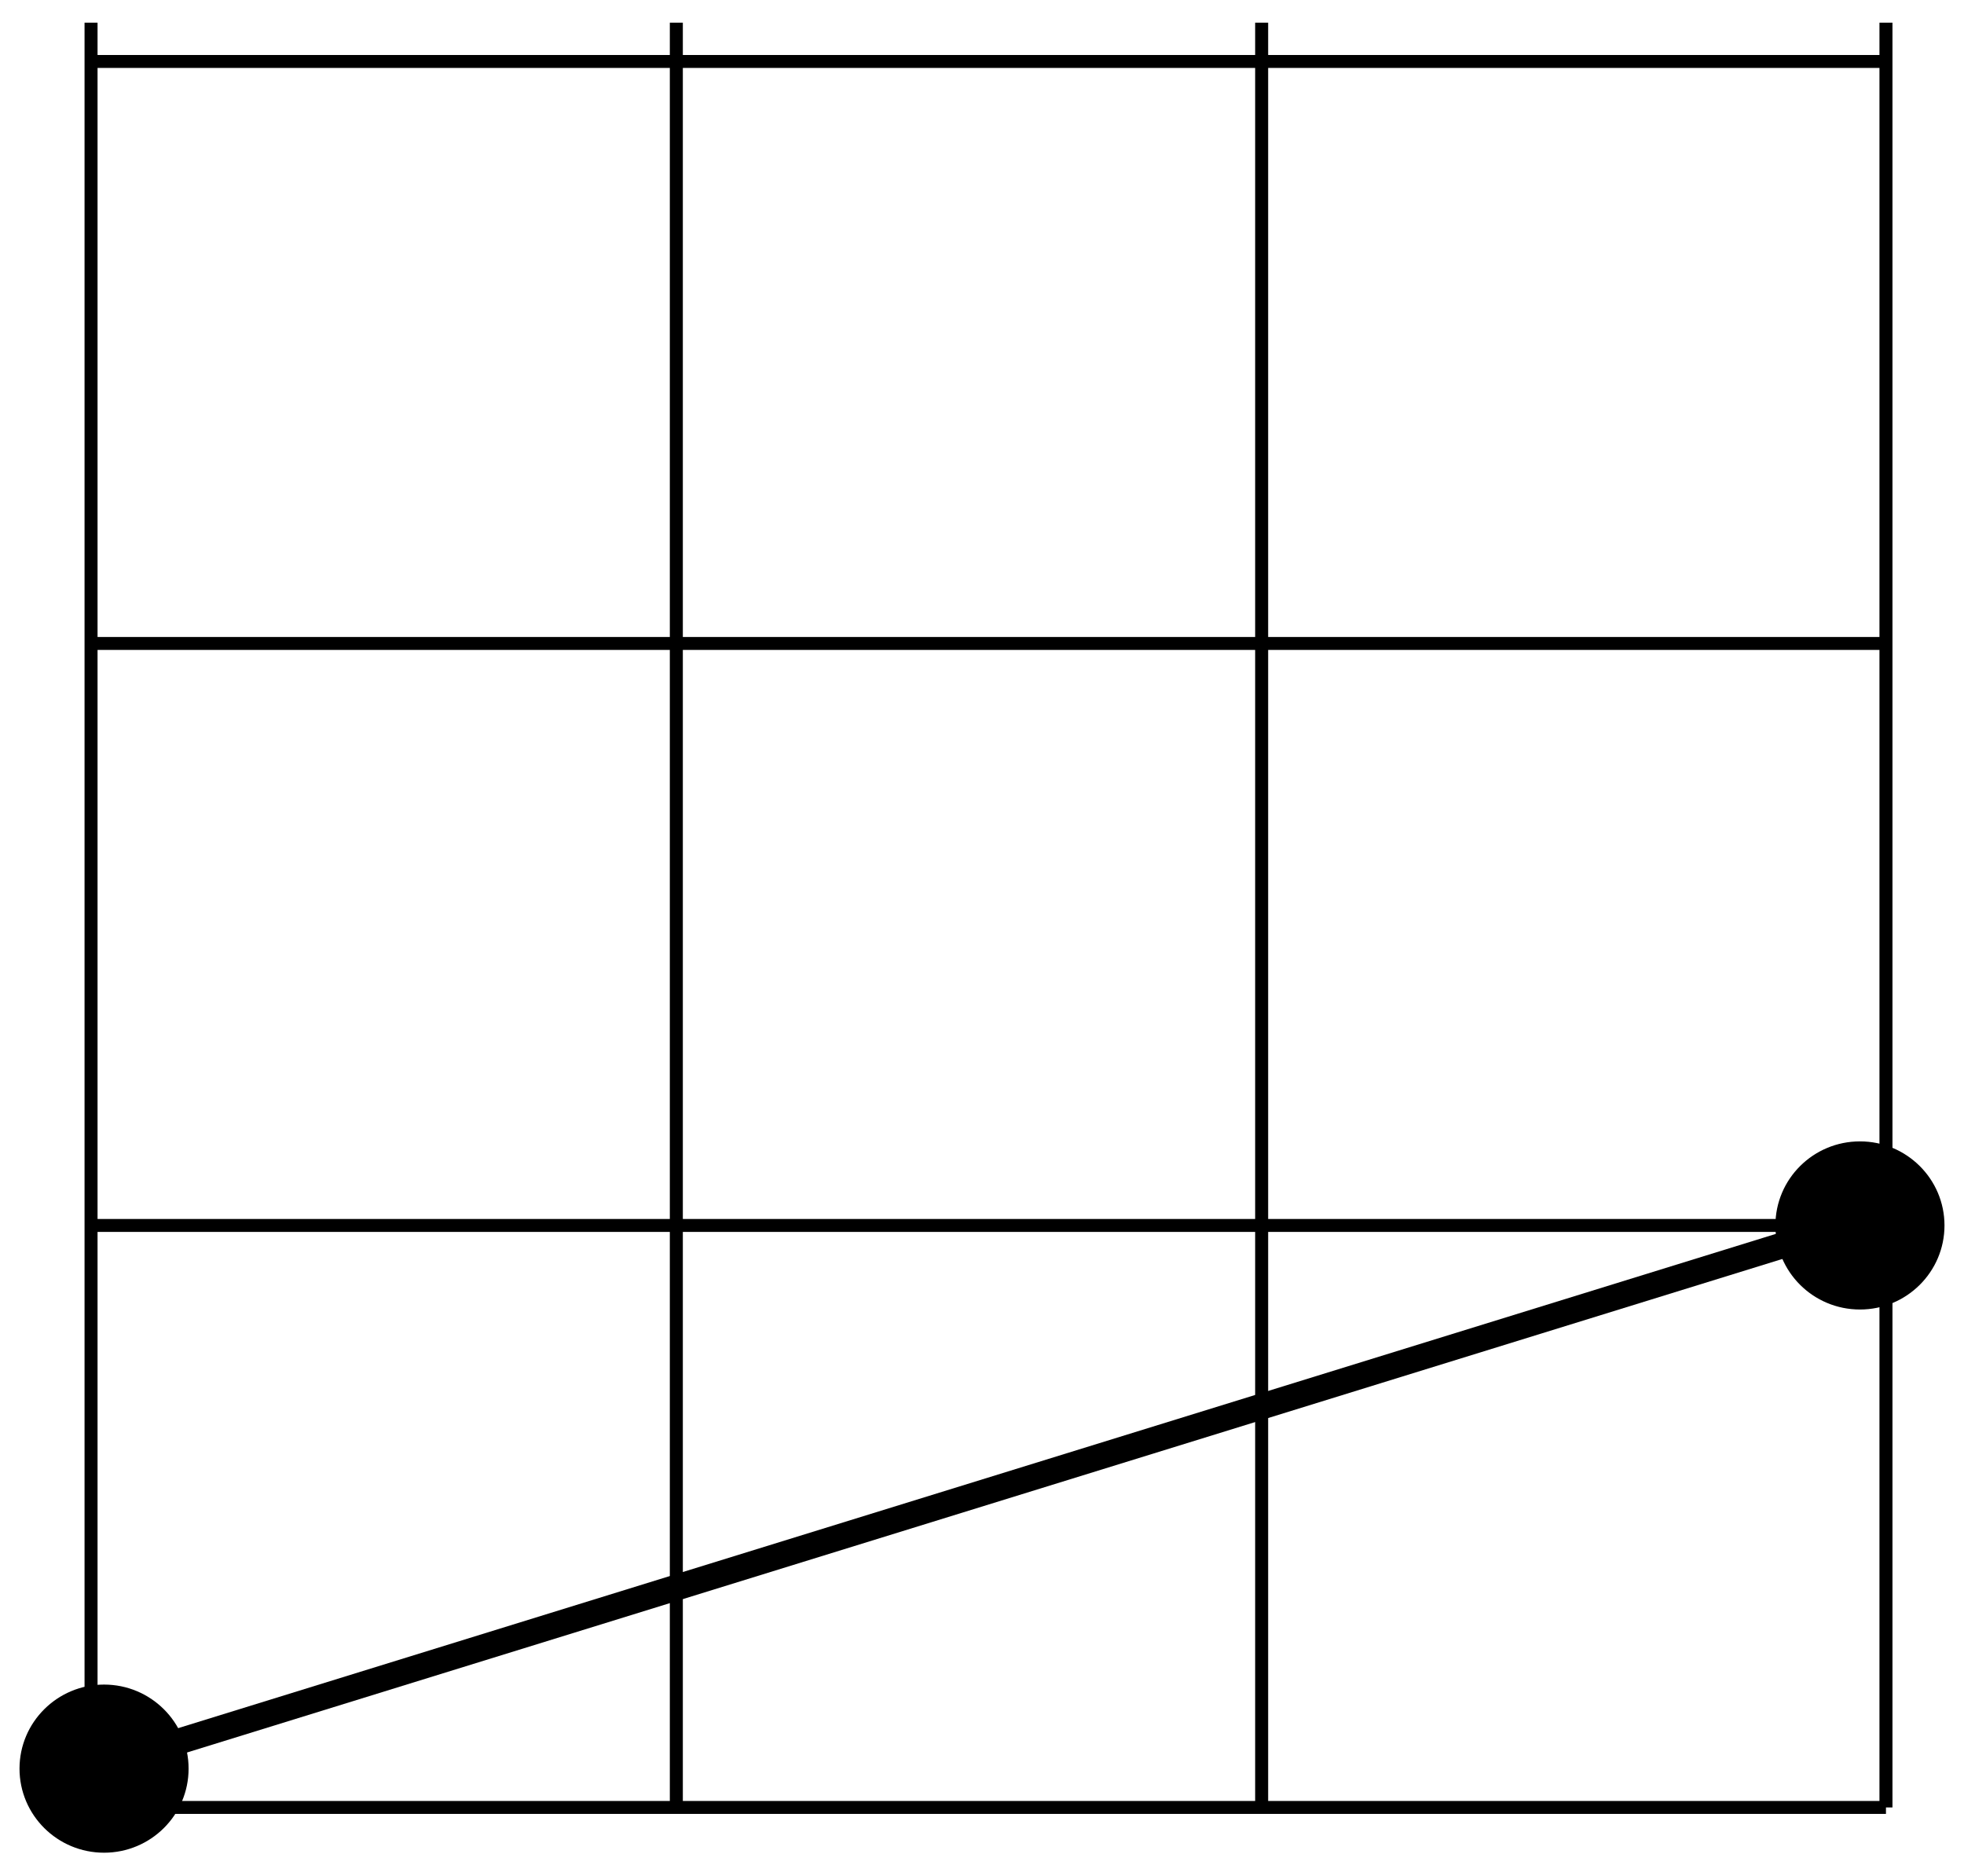
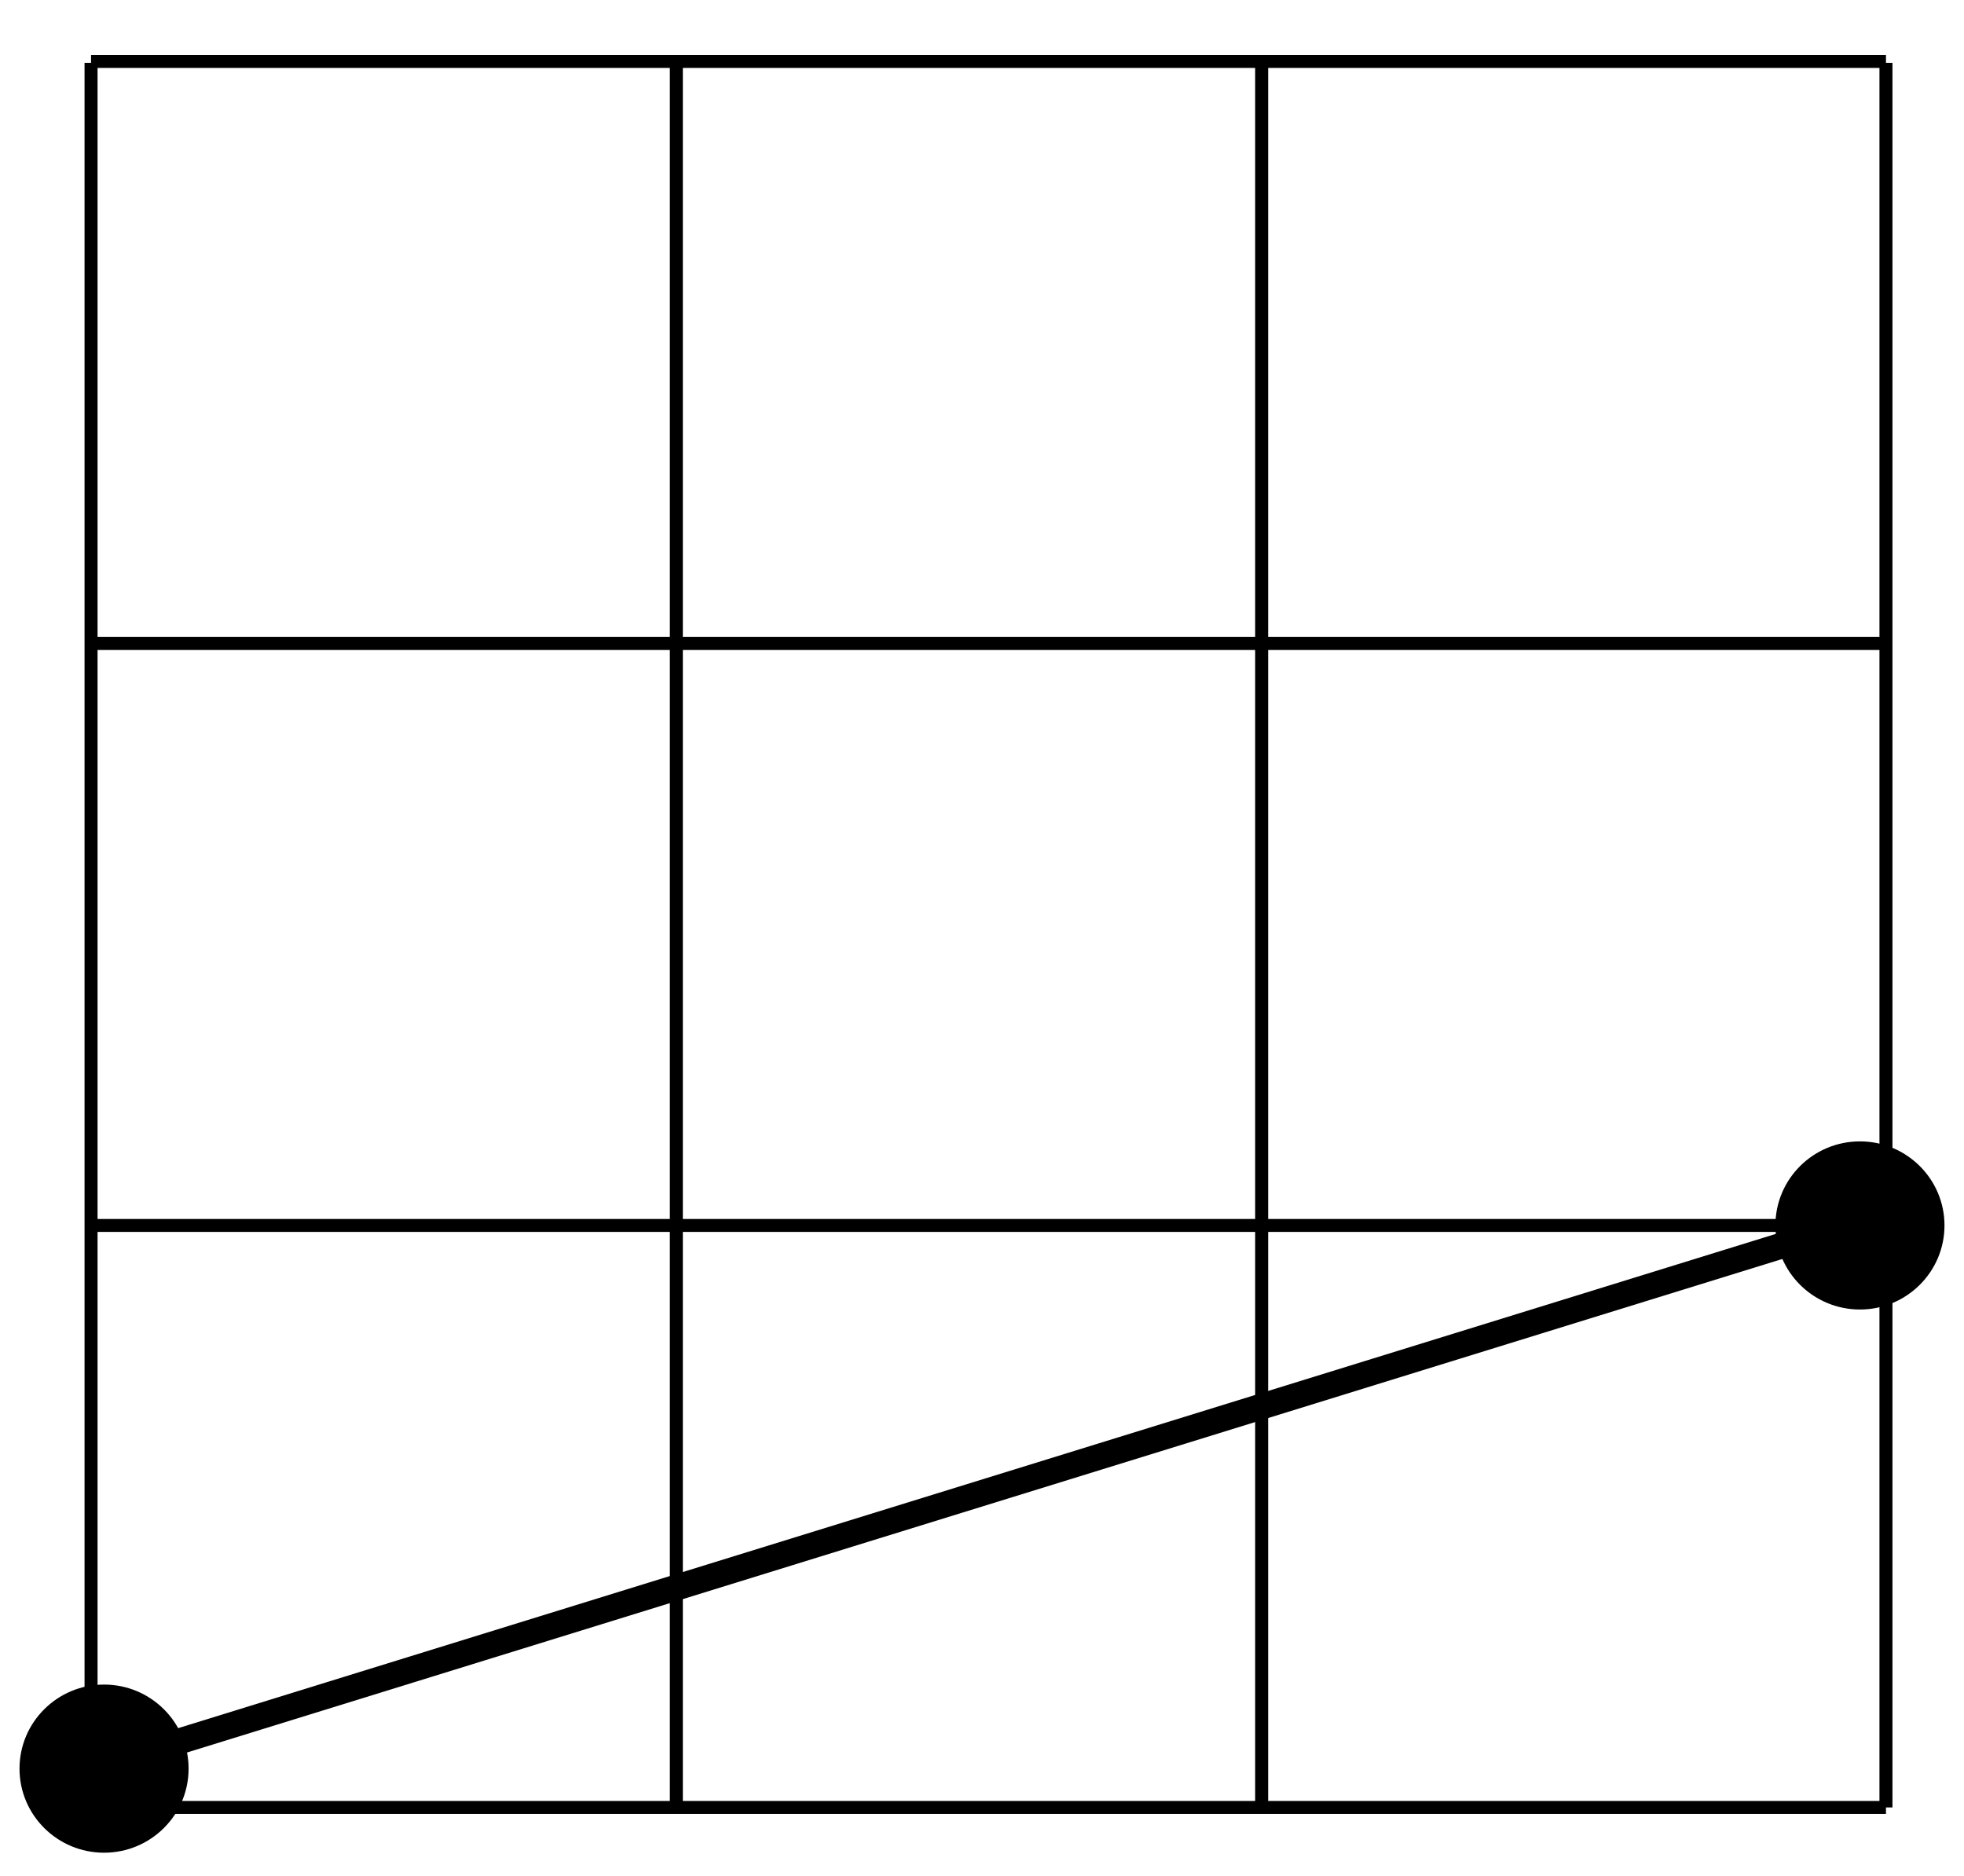
<svg xmlns="http://www.w3.org/2000/svg" width="22.65mm" height="21.628mm" viewBox="0 0 80.257 76.633" id="svg6362" version="1.1">
  <defs id="defs6364" />
  <g id="layer1" transform="translate(-389.0333,-242.8205)">
    <g id="g7492" transform="translate(59.5274,127.5018)">
      <path d="m 408.7,165.395 c 0,1.751 -1.427,3.171 -3.189,3.171 -1.76,0 -3.189,-1.42 -3.189,-3.171 0,-1.751 1.429,-3.171 3.189,-3.171 1.761,0 3.189,1.42 3.189,3.171" style="fill:#000000;fill-opacity:1;fill-rule:nonzero;stroke:none" id="path390" />
      <g id="g392" transform="matrix(0.1253525,0,0,0.1246474,2.28829,713.6897)">
        <path d="m 3242.15,-4398.77 c 0,14.05 -11.4,25.44 -25.44,25.44 -14.05,0 -25.44,-11.39 -25.44,-25.44 0,-14.05 11.39,-25.44 25.44,-25.44 14.04,0 25.44,11.39 25.44,25.44" style="fill:none;stroke:#000000;stroke-width:4.24;stroke-linecap:butt;stroke-linejoin:miter;stroke-miterlimit:10;stroke-dasharray:none;stroke-opacity:1" id="path394" />
      </g>
      <path d="m 336.948,187.592 c 0,1.751 -1.429,3.171 -3.189,3.171 -1.761,0 -3.19,-1.42 -3.19,-3.171 0,-1.751 1.429,-3.171 3.19,-3.171 1.76,0 3.189,1.42 3.189,3.171" style="fill:#000000;fill-opacity:1;fill-rule:nonzero;stroke:none" id="path402" />
      <g id="g404" transform="matrix(0.1253525,0,0,0.1246474,2.28829,713.6897)">
        <path d="m 2669.74,-4220.69 c 0,14.05 -11.39,25.44 -25.44,25.44 -14.04,0 -25.44,-11.39 -25.44,-25.44 0,-14.05 11.4,-25.44 25.44,-25.44 14.05,0 25.44,11.39 25.44,25.44" style="fill:none;stroke:#000000;stroke-width:4.24;stroke-linecap:butt;stroke-linejoin:miter;stroke-miterlimit:10;stroke-dasharray:none;stroke-opacity:1" id="path406" />
      </g>
      <g id="g432" transform="matrix(0.1253525,0,0,0.1246474,2.28829,713.6897)">
        <path d="m 2640.06,-4780.37 585.13,0" style="fill:none;stroke:#000000;stroke-width:4.24;stroke-linecap:butt;stroke-linejoin:miter;stroke-miterlimit:10;stroke-dasharray:none;stroke-opacity:1" id="path434" />
      </g>
      <g id="g436" transform="matrix(0.1253525,0,0,0.1246474,2.28829,713.6897)">
        <path d="m 2640.06,-4589.57 585.13,0" style="fill:none;stroke:#000000;stroke-width:4.24;stroke-linecap:butt;stroke-linejoin:miter;stroke-miterlimit:10;stroke-dasharray:none;stroke-opacity:1" id="path438" />
      </g>
      <g id="g440" transform="matrix(0.1253525,0,0,0.1246474,2.28829,713.6897)">
        <path d="m 2640.06,-4207.97 585.13,0" style="fill:none;stroke:#000000;stroke-width:4.24;stroke-linecap:butt;stroke-linejoin:miter;stroke-miterlimit:10;stroke-dasharray:none;stroke-opacity:1" id="path442" />
      </g>
      <g id="g444" transform="matrix(0.1253525,0,0,0.1246474,2.28829,713.6897)">
        <path d="m 2640.06,-4398.77 585.13,0" style="fill:none;stroke:#000000;stroke-width:4.24;stroke-linecap:butt;stroke-linejoin:miter;stroke-miterlimit:10;stroke-dasharray:none;stroke-opacity:1" id="path446" />
      </g>
      <g id="g448" transform="matrix(0.1253525,0,0,0.1246474,2.28829,713.6897)">
-         <path d="m 2640.06,-4207.97 0,-585.12" style="fill:none;stroke:#000000;stroke-width:4.24;stroke-linecap:butt;stroke-linejoin:miter;stroke-miterlimit:10;stroke-dasharray:none;stroke-opacity:1" id="path450" />
+         <path d="m 2640.06,-4207.97 0,-571.951" style="fill:none;stroke:#000000;stroke-width:4.24;stroke-linecap:butt;stroke-linejoin:miter;stroke-miterlimit:10;stroke-dasharray:none;stroke-opacity:1" id="path450" />
      </g>
      <g id="g452" transform="matrix(0.1253525,0,0,0.1246474,2.28829,713.6897)">
-         <path d="m 2830.86,-4207.97 0,-585.12" style="fill:none;stroke:#000000;stroke-width:4.24;stroke-linecap:butt;stroke-linejoin:miter;stroke-miterlimit:10;stroke-dasharray:none;stroke-opacity:1" id="path454" />
+         <path d="m 2830.86,-4207.97 0,-571.951" style="fill:none;stroke:#000000;stroke-width:4.24;stroke-linecap:butt;stroke-linejoin:miter;stroke-miterlimit:10;stroke-dasharray:none;stroke-opacity:1" id="path454" />
      </g>
      <g id="g456" transform="matrix(0.1253525,0,0,0.1246474,2.28829,713.6897)">
-         <path d="m 3021.67,-4207.97 0,-585.12" style="fill:none;stroke:#000000;stroke-width:4.24;stroke-linecap:butt;stroke-linejoin:miter;stroke-miterlimit:10;stroke-dasharray:none;stroke-opacity:1" id="path458" />
+         <path d="m 3021.67,-4207.97 0,-571.951" style="fill:none;stroke:#000000;stroke-width:4.24;stroke-linecap:butt;stroke-linejoin:miter;stroke-miterlimit:10;stroke-dasharray:none;stroke-opacity:1" id="path458" />
      </g>
      <g id="g460" transform="matrix(0.1253525,0,0,0.1246474,2.28829,713.6897)">
-         <path d="m 3225.19,-4207.97 0,-585.12" style="fill:none;stroke:#000000;stroke-width:4.24;stroke-linecap:butt;stroke-linejoin:miter;stroke-miterlimit:10;stroke-dasharray:none;stroke-opacity:1" id="path462" />
+         <path d="m 3225.19,-4207.97 0,-571.951" style="fill:none;stroke:#000000;stroke-width:4.24;stroke-linecap:butt;stroke-linejoin:miter;stroke-miterlimit:10;stroke-dasharray:none;stroke-opacity:1" id="path462" />
      </g>
      <g id="g528" transform="matrix(0.1253525,0,0,0.1246474,2.28829,713.6897)">
        <path d="m 2640.06,-4220.69 572.4,-178.08" style="fill:none;stroke:#000000;stroke-width:8.48;stroke-linecap:butt;stroke-linejoin:miter;stroke-miterlimit:10;stroke-dasharray:none;stroke-opacity:1" id="path530" />
      </g>
    </g>
  </g>
</svg>
